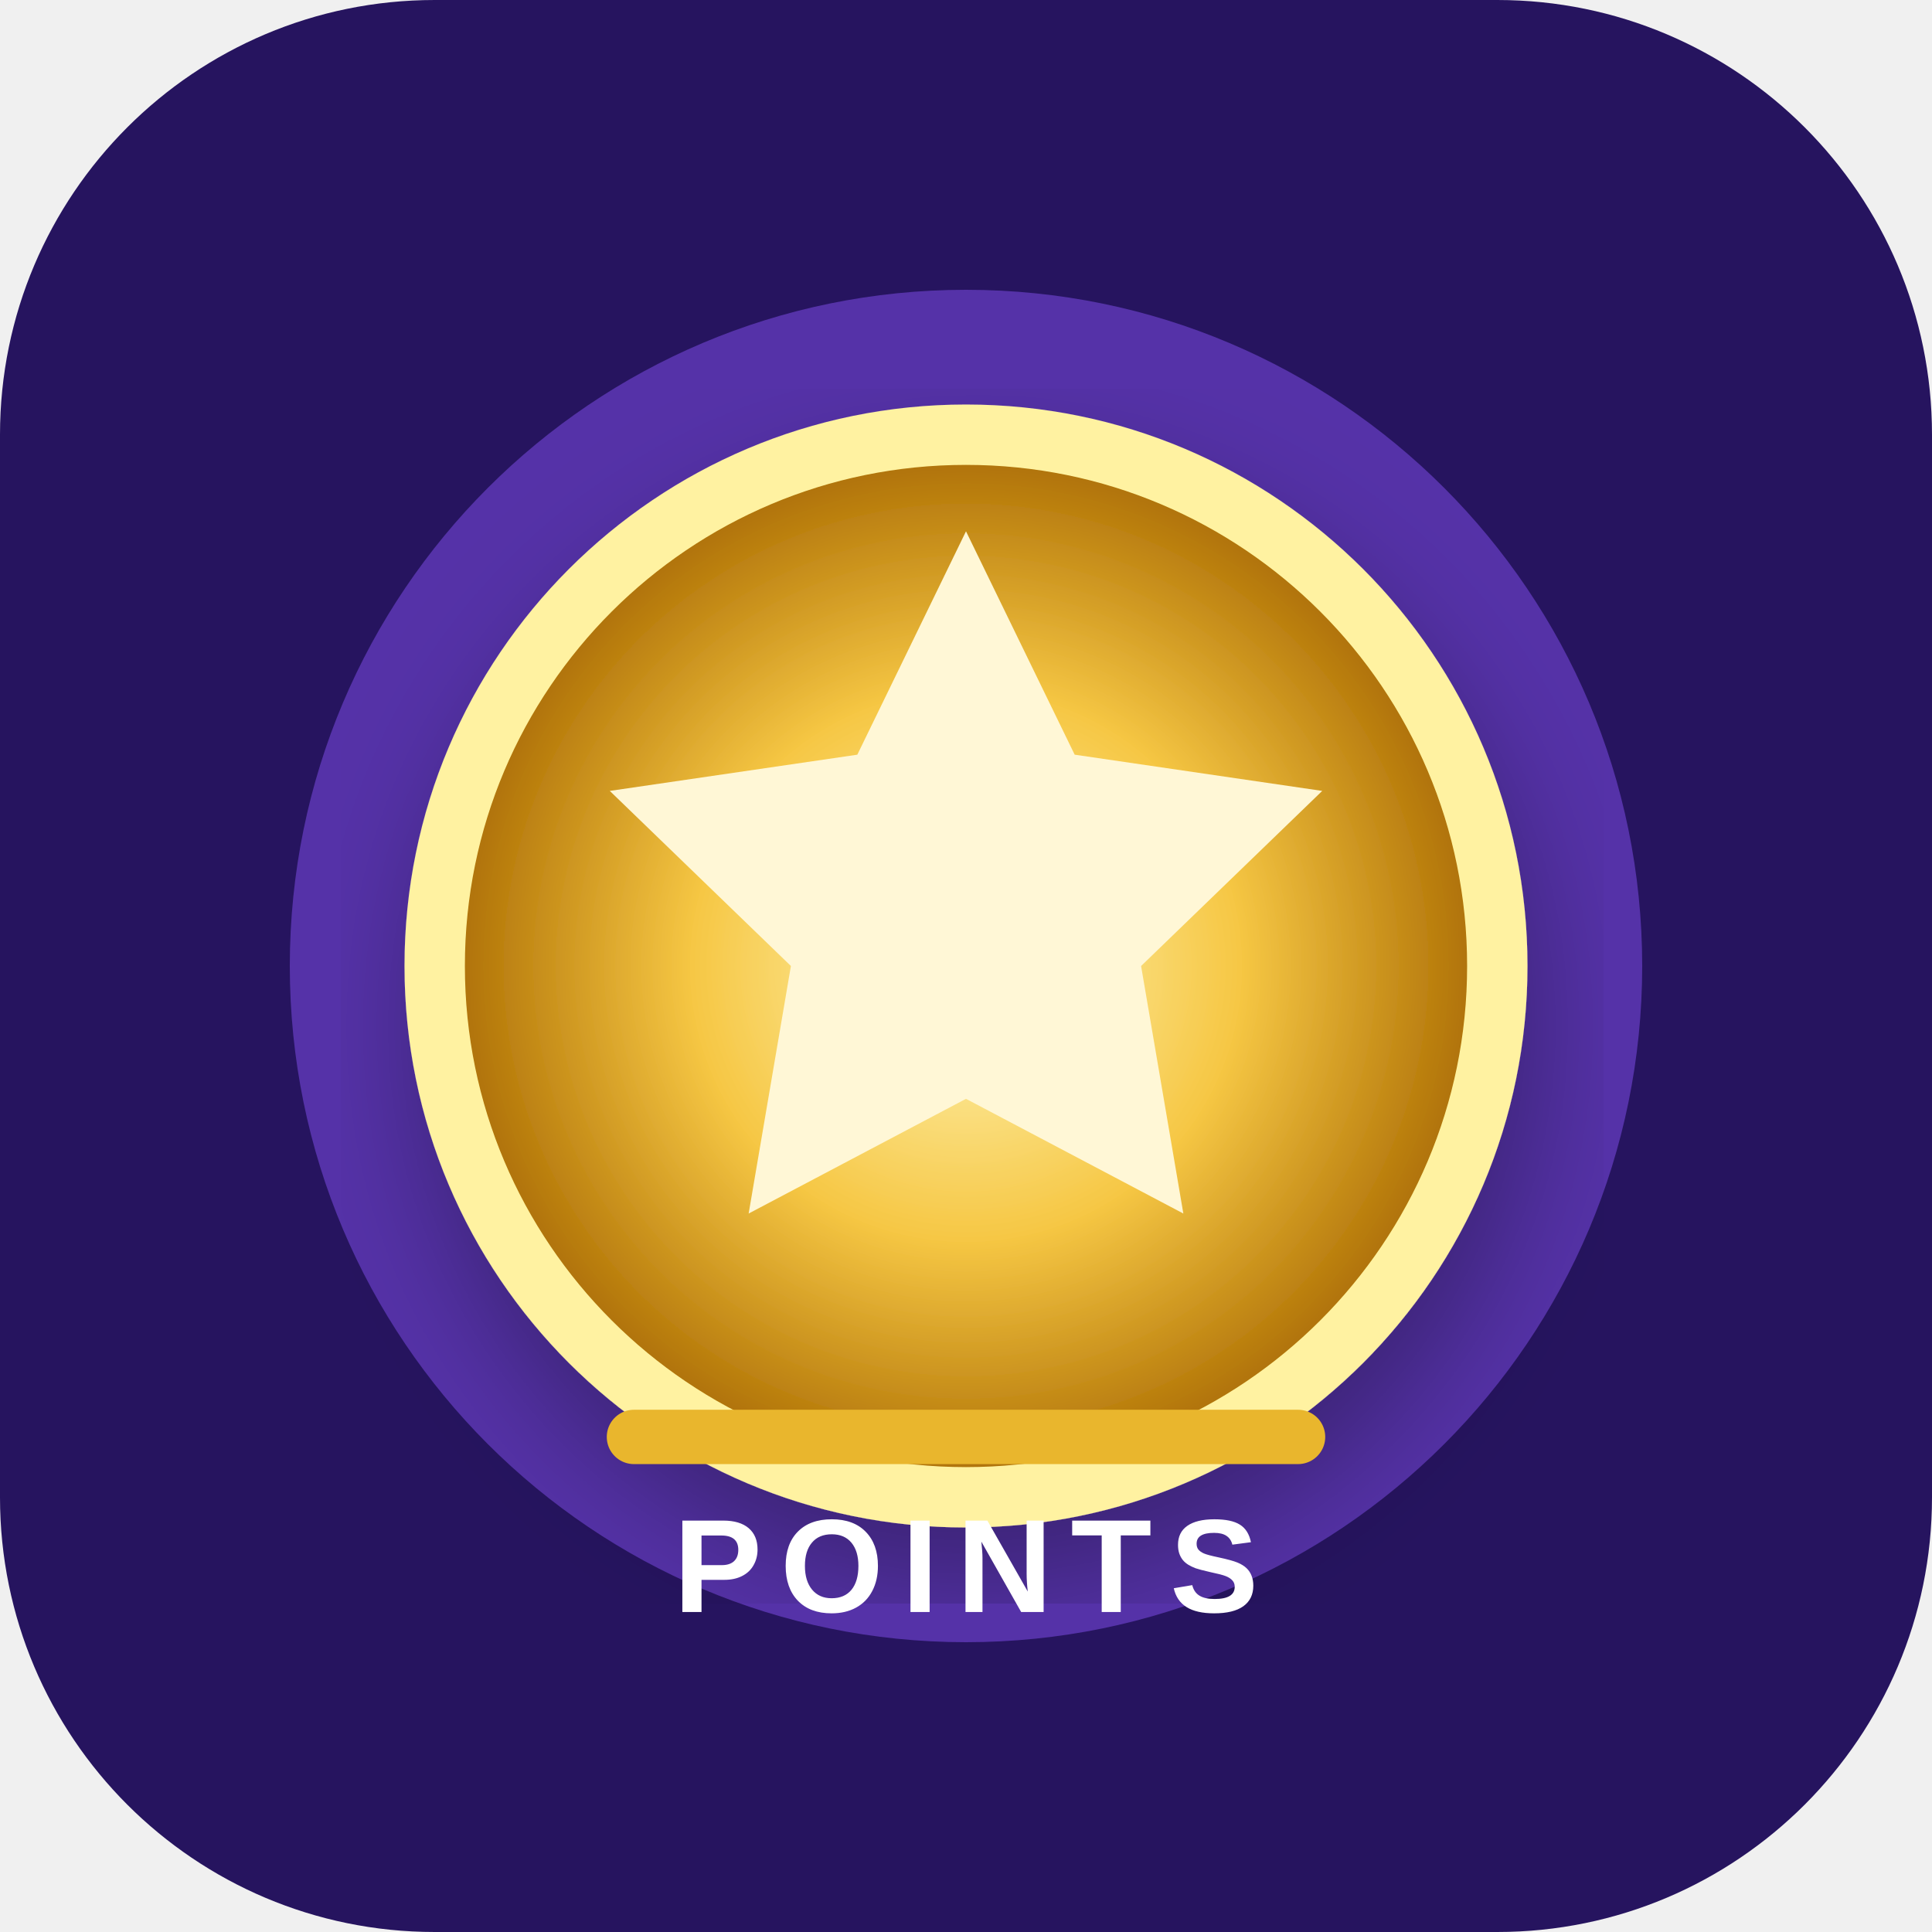
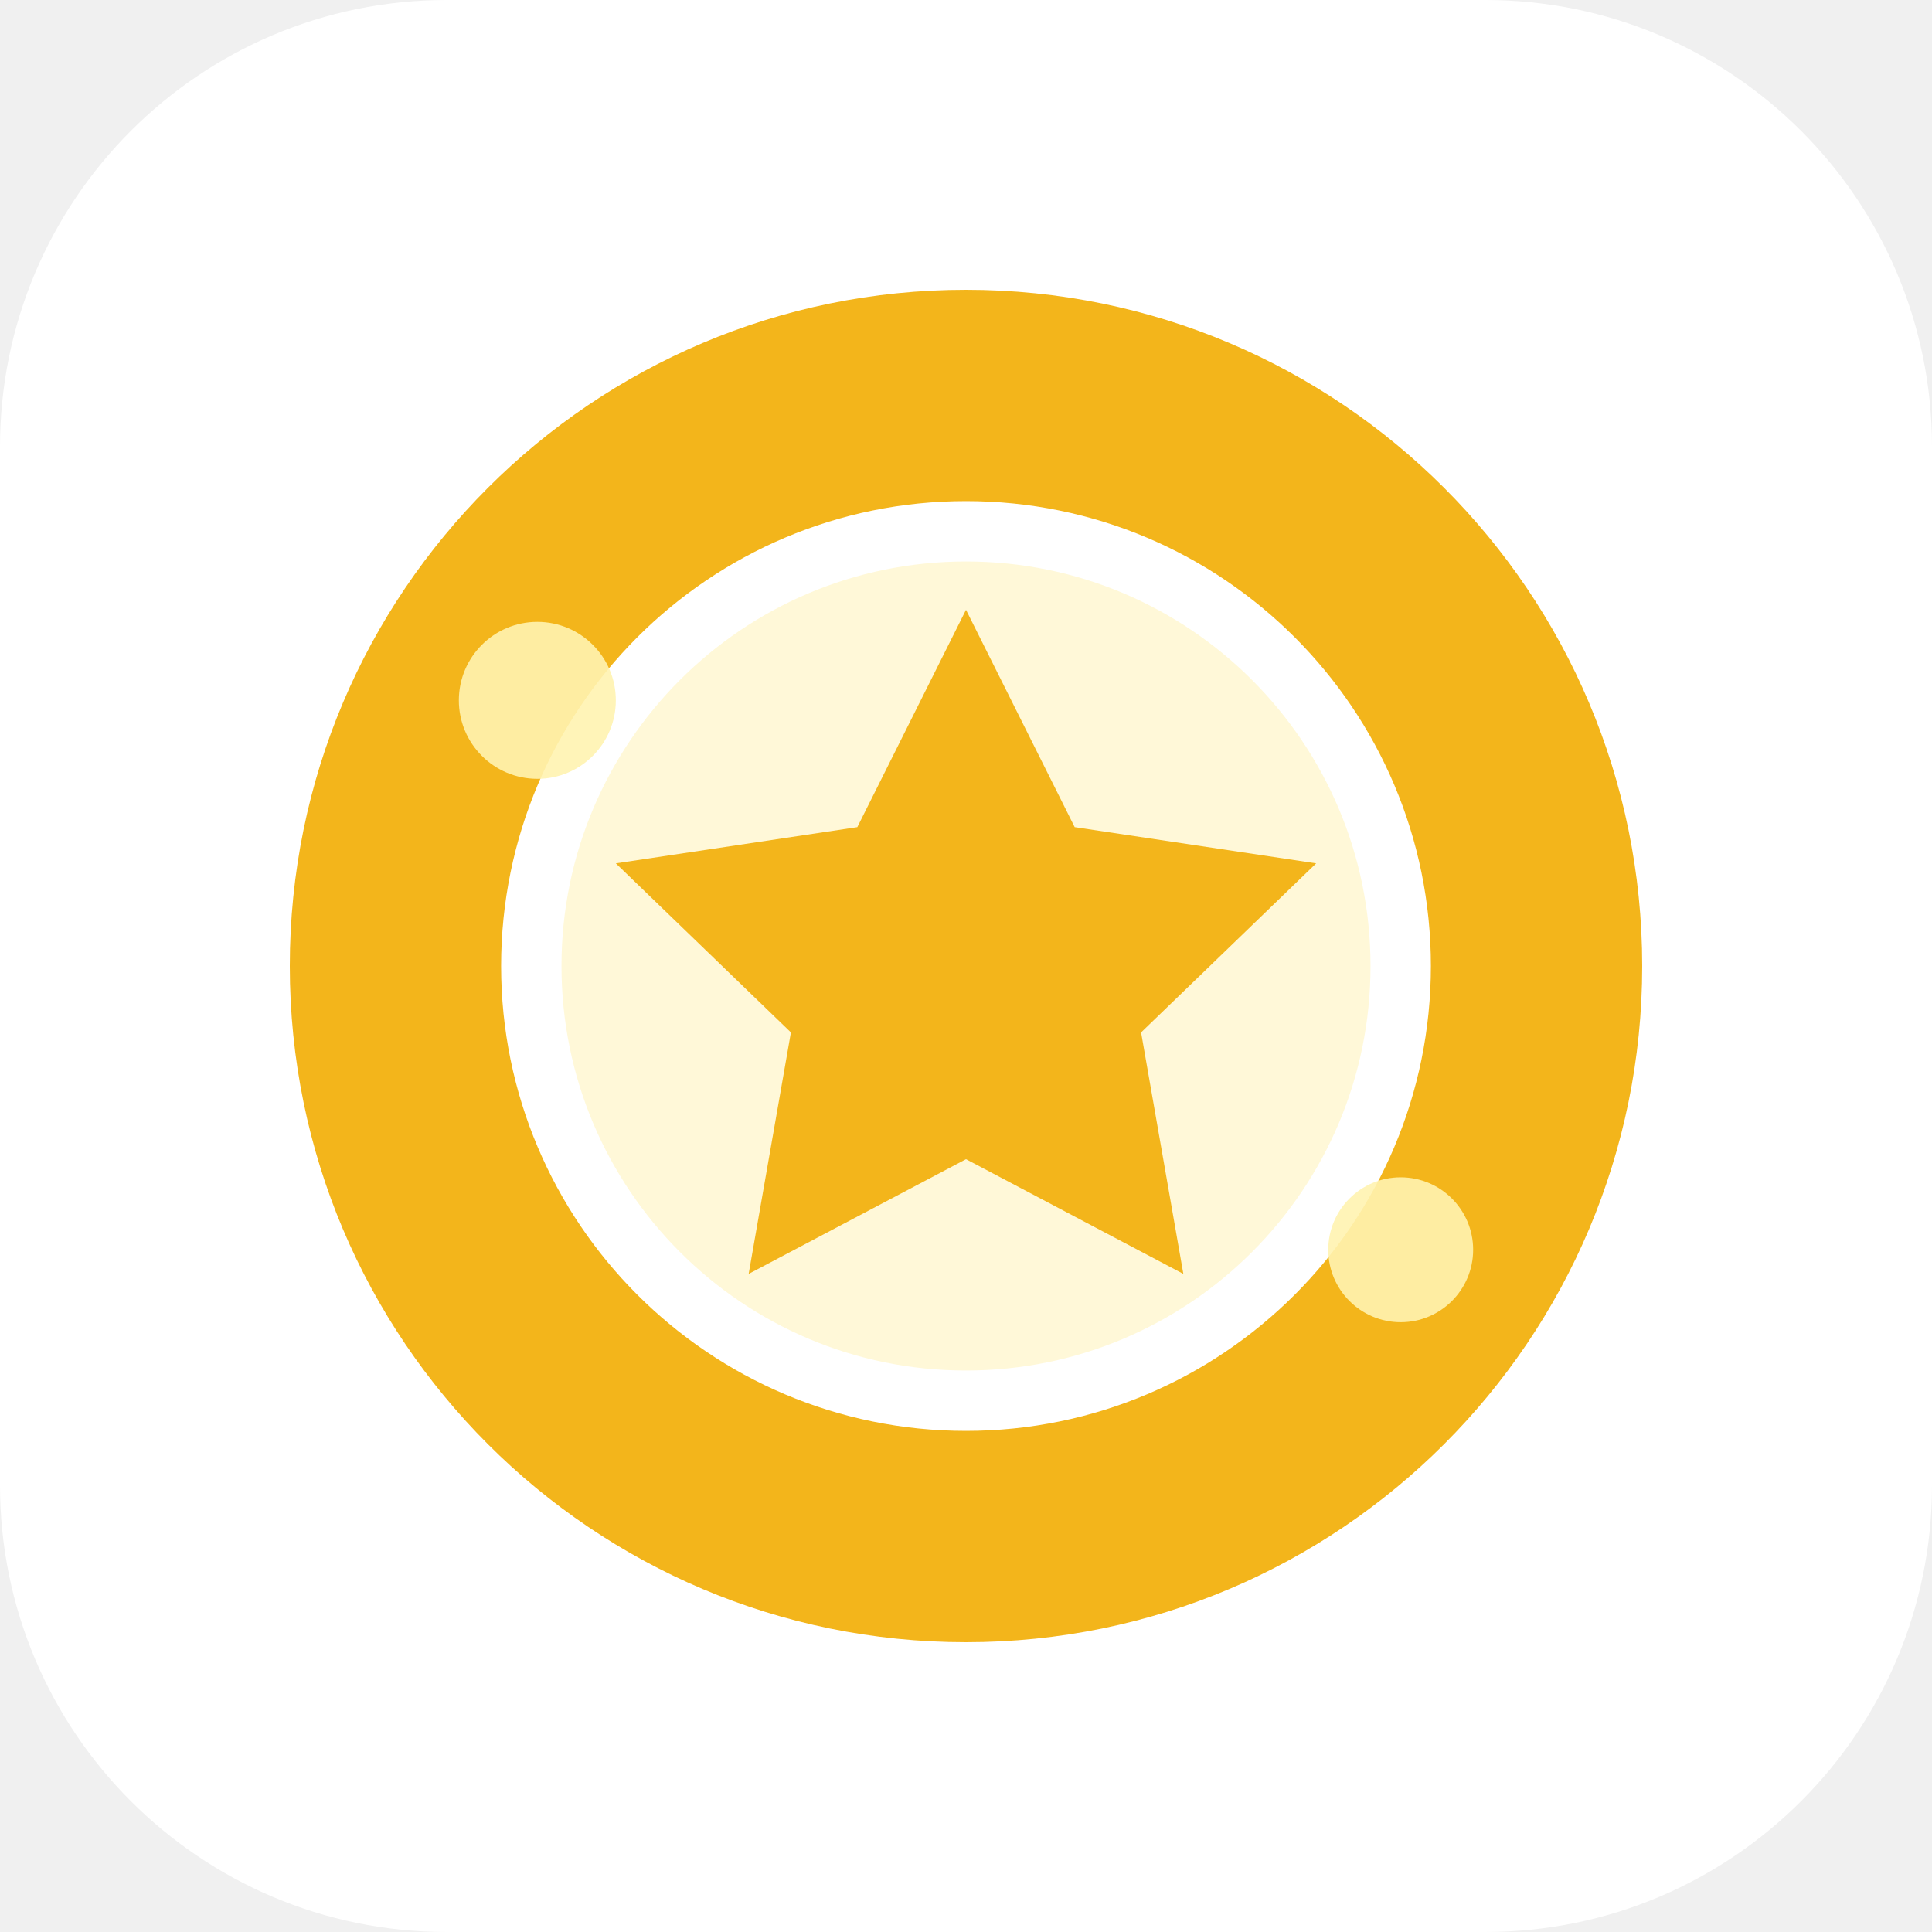
<svg xmlns="http://www.w3.org/2000/svg" viewBox="0 0 320 320">
-   <defs>
-     <radialGradient id="b">
-       <stop stop-color="#fff7bd" />
-       <stop offset=".52" stop-color="#f6c744" />
-       <stop offset="1" stop-color="#a96a00" />
-     </radialGradient>
-     <filter id="s">
-       <feDropShadow dy="10" stdDeviation="10" flood-opacity=".3" />
-     </filter>
-   </defs>
-   <rect width="320" height="320" rx="72" fill="#26145f" />
-   <circle cx="160" cy="160" r="112" fill="#5532a8" />
-   <circle cx="160" cy="160" r="88" fill="url(#b)" stroke="#fff2a1" stroke-width="10" filter="url(#s)" />
-   <path d="m160 88 18 37 41 6-30 29 7 41-36-19-36 19 7-41-30-29 41-6z" fill="#fff7d6" />
-   <path d="M105 238h110" stroke="#e9b62d" stroke-width="9" stroke-linecap="round" />
-   <text x="160" y="267" text-anchor="middle" fill="#fff" font-family="Arial" font-size="22" font-weight="900" letter-spacing="3">POINTS</text>
+   <rect width="320" height="320" rx="74" fill="#fff" />
+   <circle cx="160" cy="160" r="112" fill="#F3B51B" />
+   <circle cx="160" cy="160" r="72" fill="#FFF8D8" stroke="#fff" stroke-width="10" />
+   <path d="m160 101 18 36 40 6-29 28 7 40-36-19-36 19 7-40-29-28 40-6z" fill="#F3B51B" />
+   <circle cx="89" cy="116" r="13" fill="#FFF3B0" opacity=".9" />
+   <circle cx="232" cy="207" r="12" fill="#FFF3B0" opacity=".9" />
</svg>
